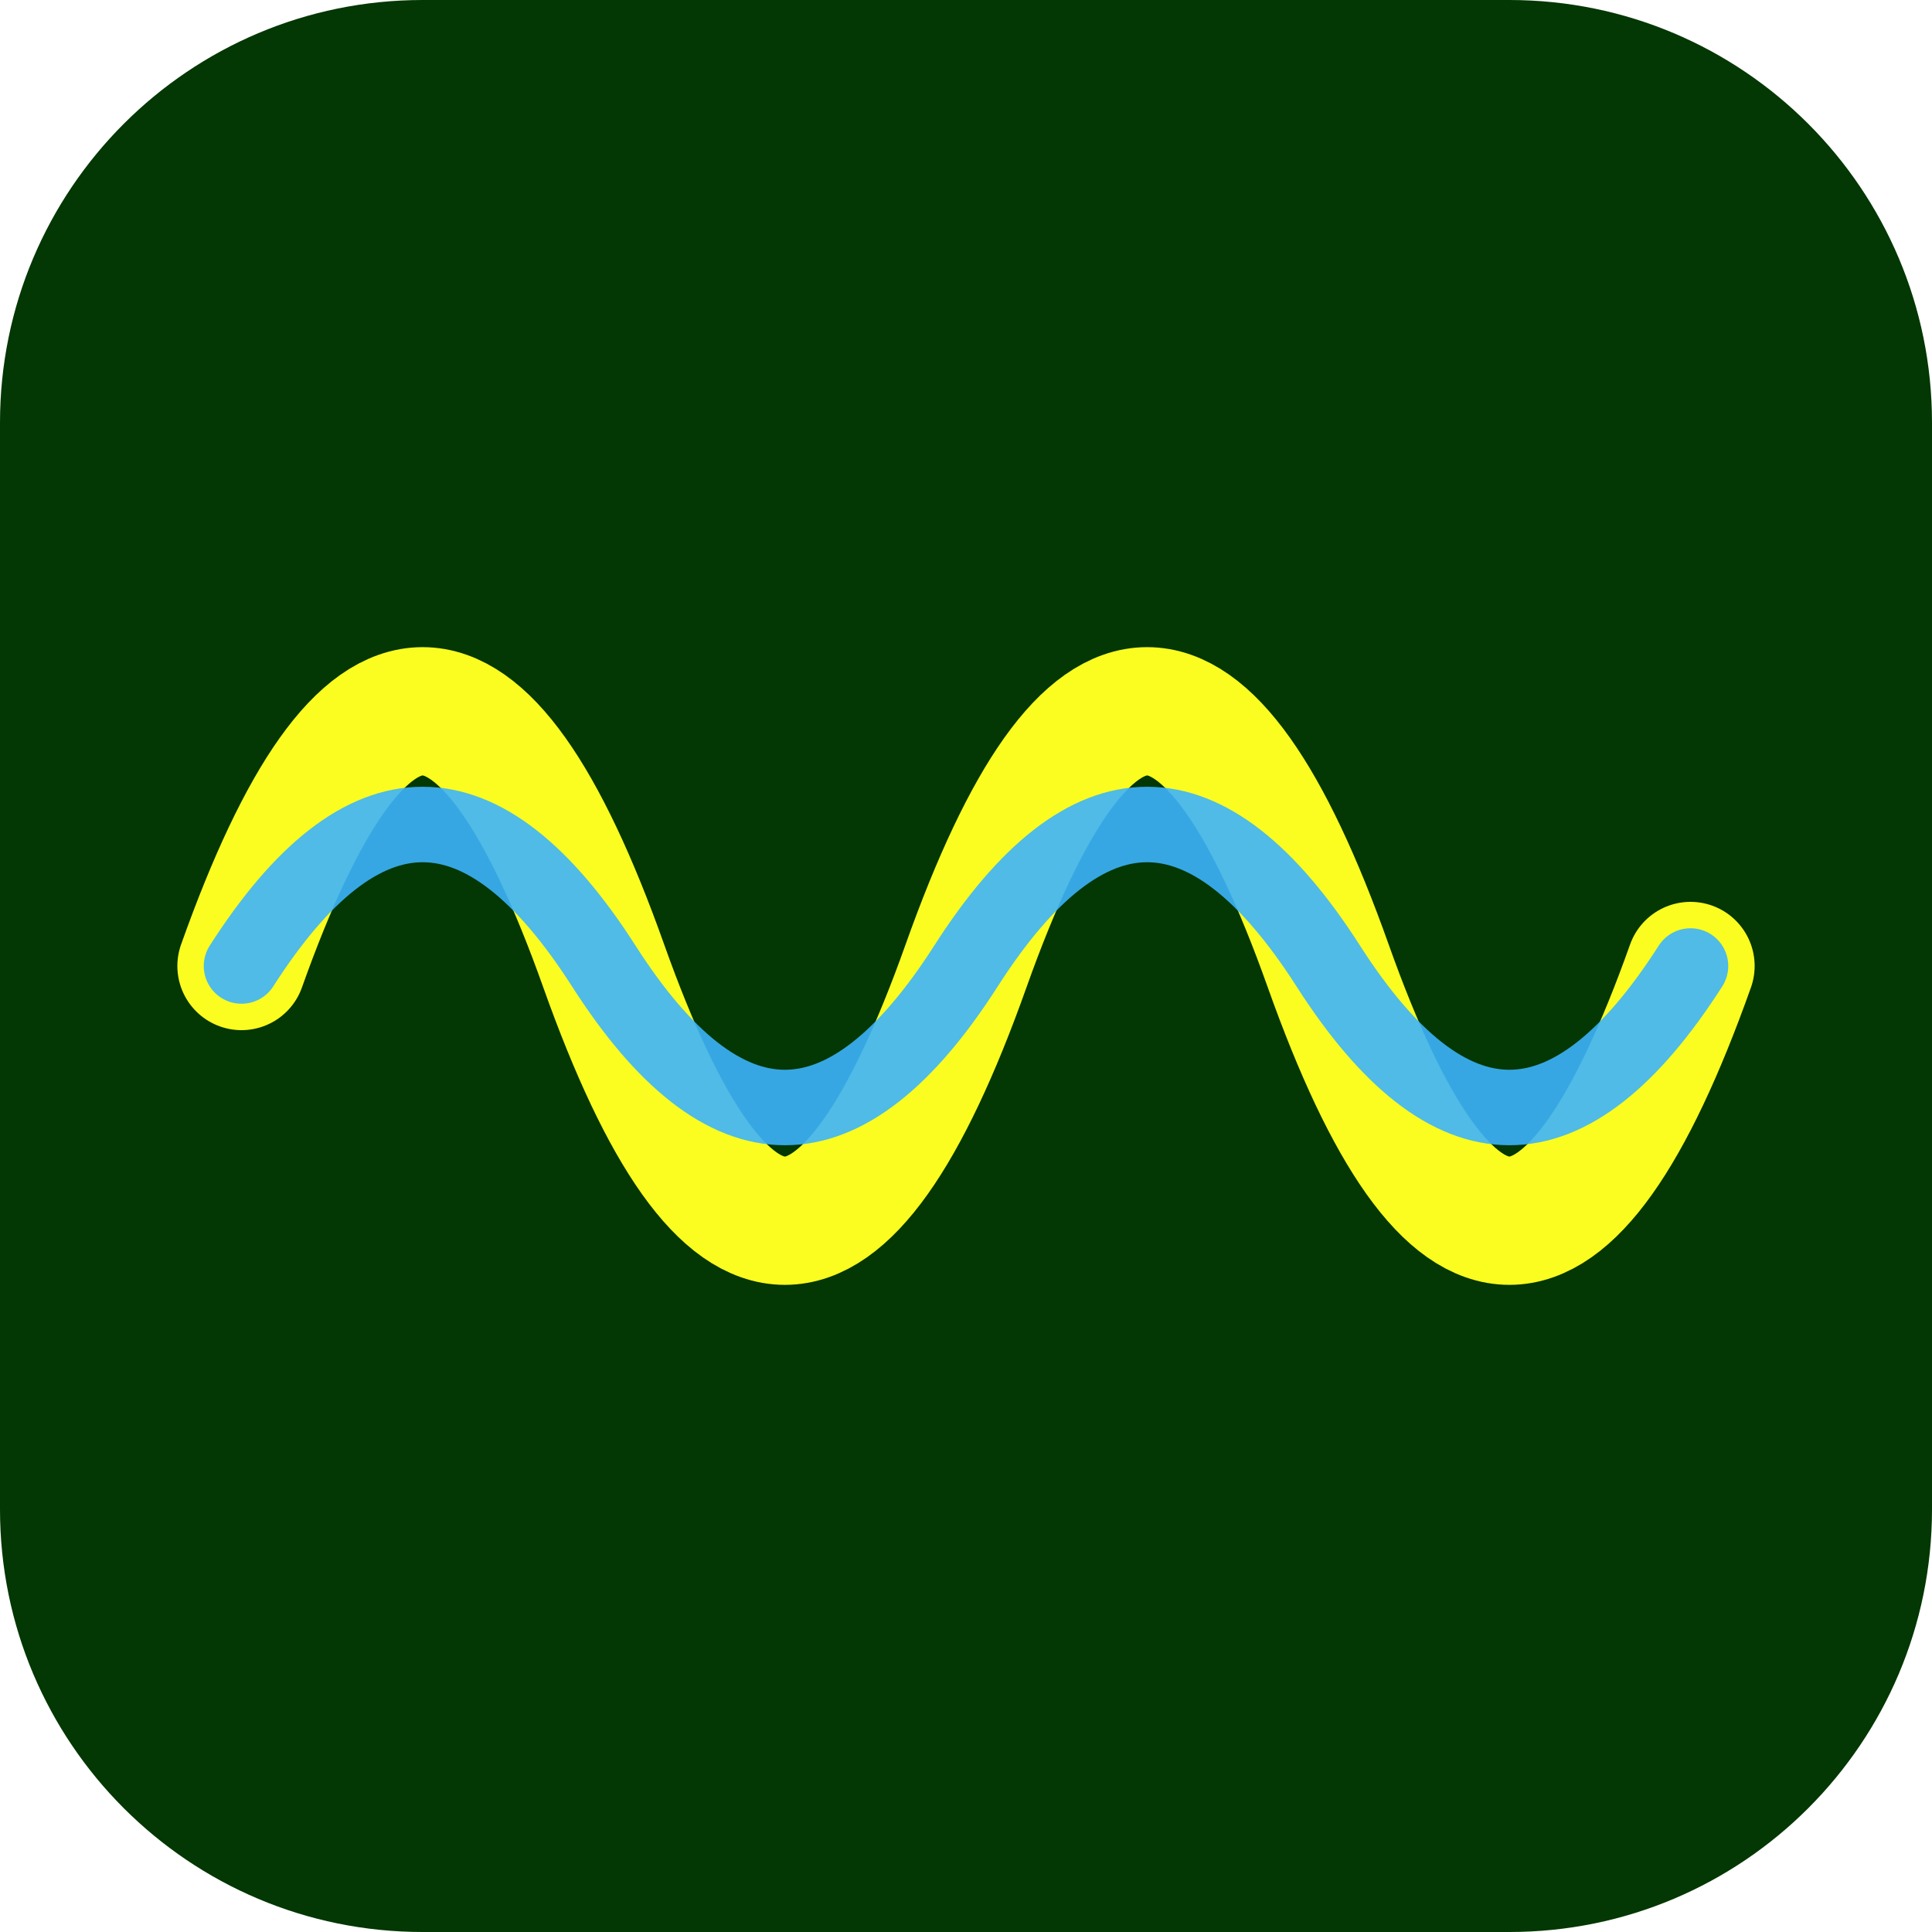
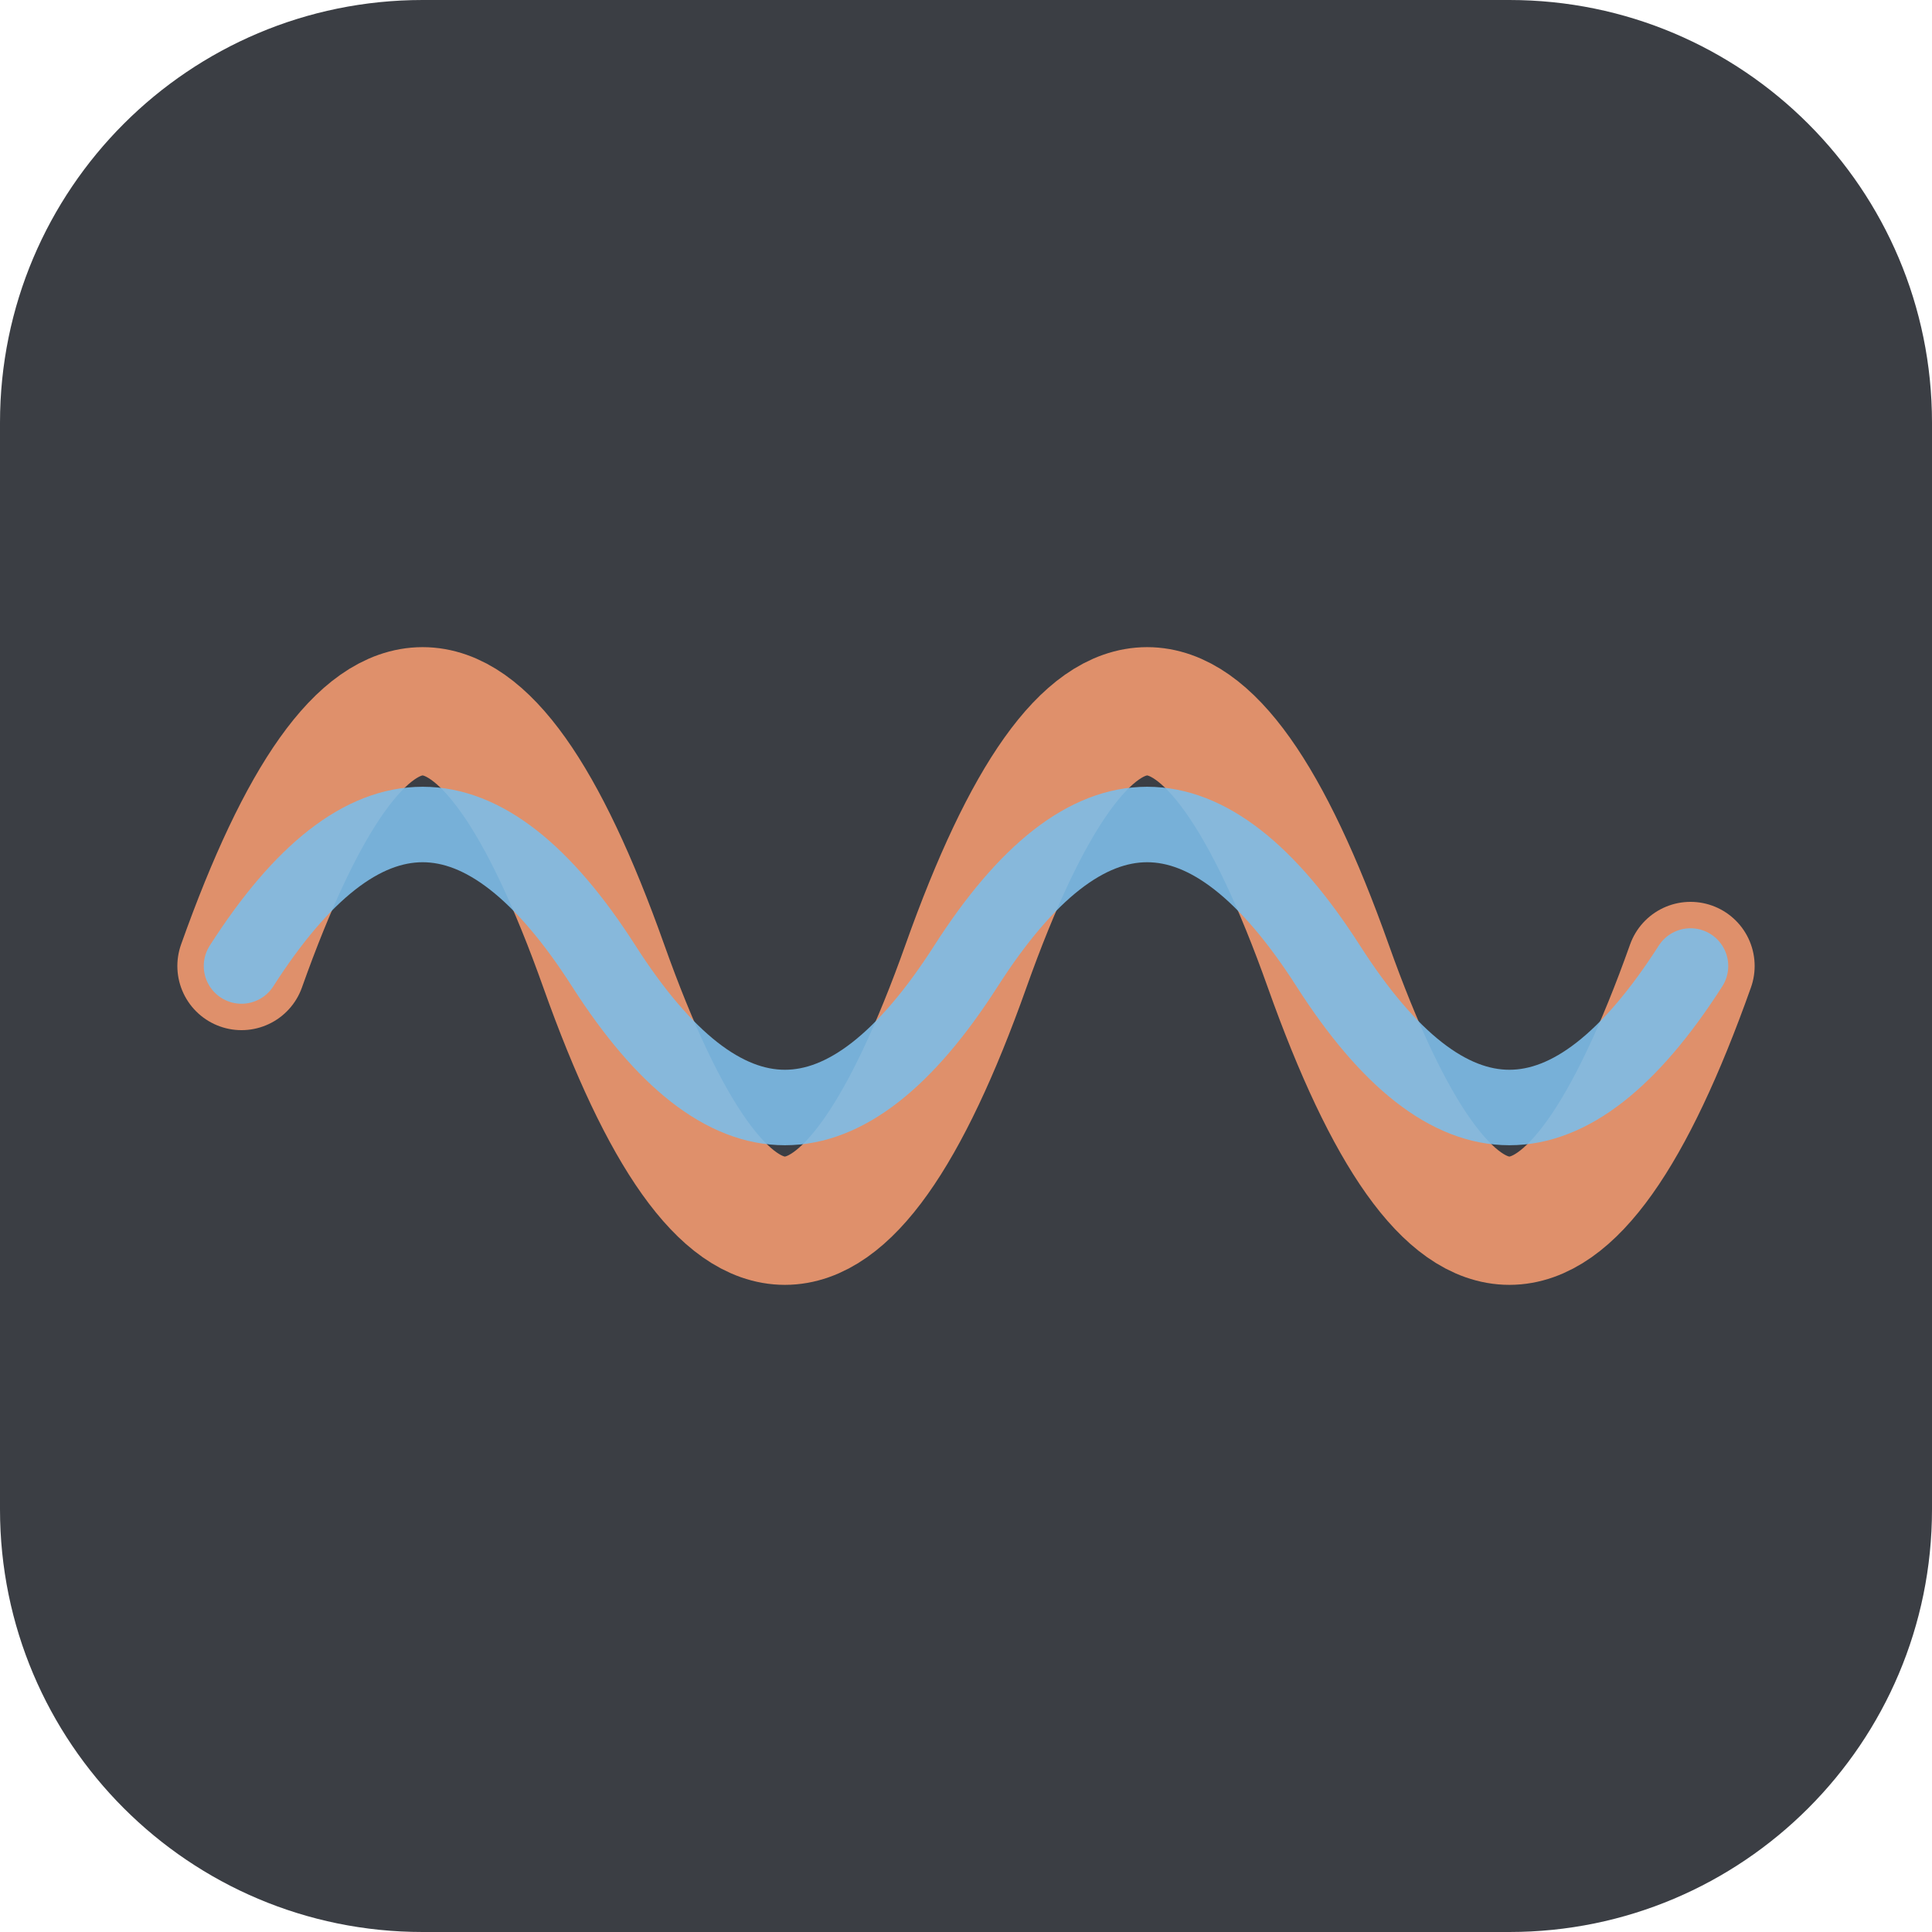
<svg xmlns="http://www.w3.org/2000/svg" viewBox="0 0 512 512">
-   <rect width="512" height="512" rx="112" fill="#033703" />
-   <path d="M64 256c32-90 64-90 96 0s64 90 96 0 64-90 96 0 64 90 96 0" fill="none" stroke="#fbfc1f" stroke-width="34" stroke-linecap="round" />
-   <path d="M64 256c32-50 64-50 96 0s64 50 96 0 64-50 96 0 64 50 96 0" fill="none" stroke="#3cb4fc" stroke-width="20" stroke-linecap="round" opacity=".9" />
+   <rect width="512" height="512" rx="112" fill="#3b3e44" />
+   <path d="M64 256c32-90 64-90 96 0s64 90 96 0 64-90 96 0 64 90 96 0" fill="none" stroke="#df906b" stroke-width="34" stroke-linecap="round" />
+   <path d="M64 256c32-50 64-50 96 0s64 50 96 0 64-50 96 0 64 50 96 0" fill="none" stroke="#7dbde8" stroke-width="20" stroke-linecap="round" opacity=".9" />
</svg>
